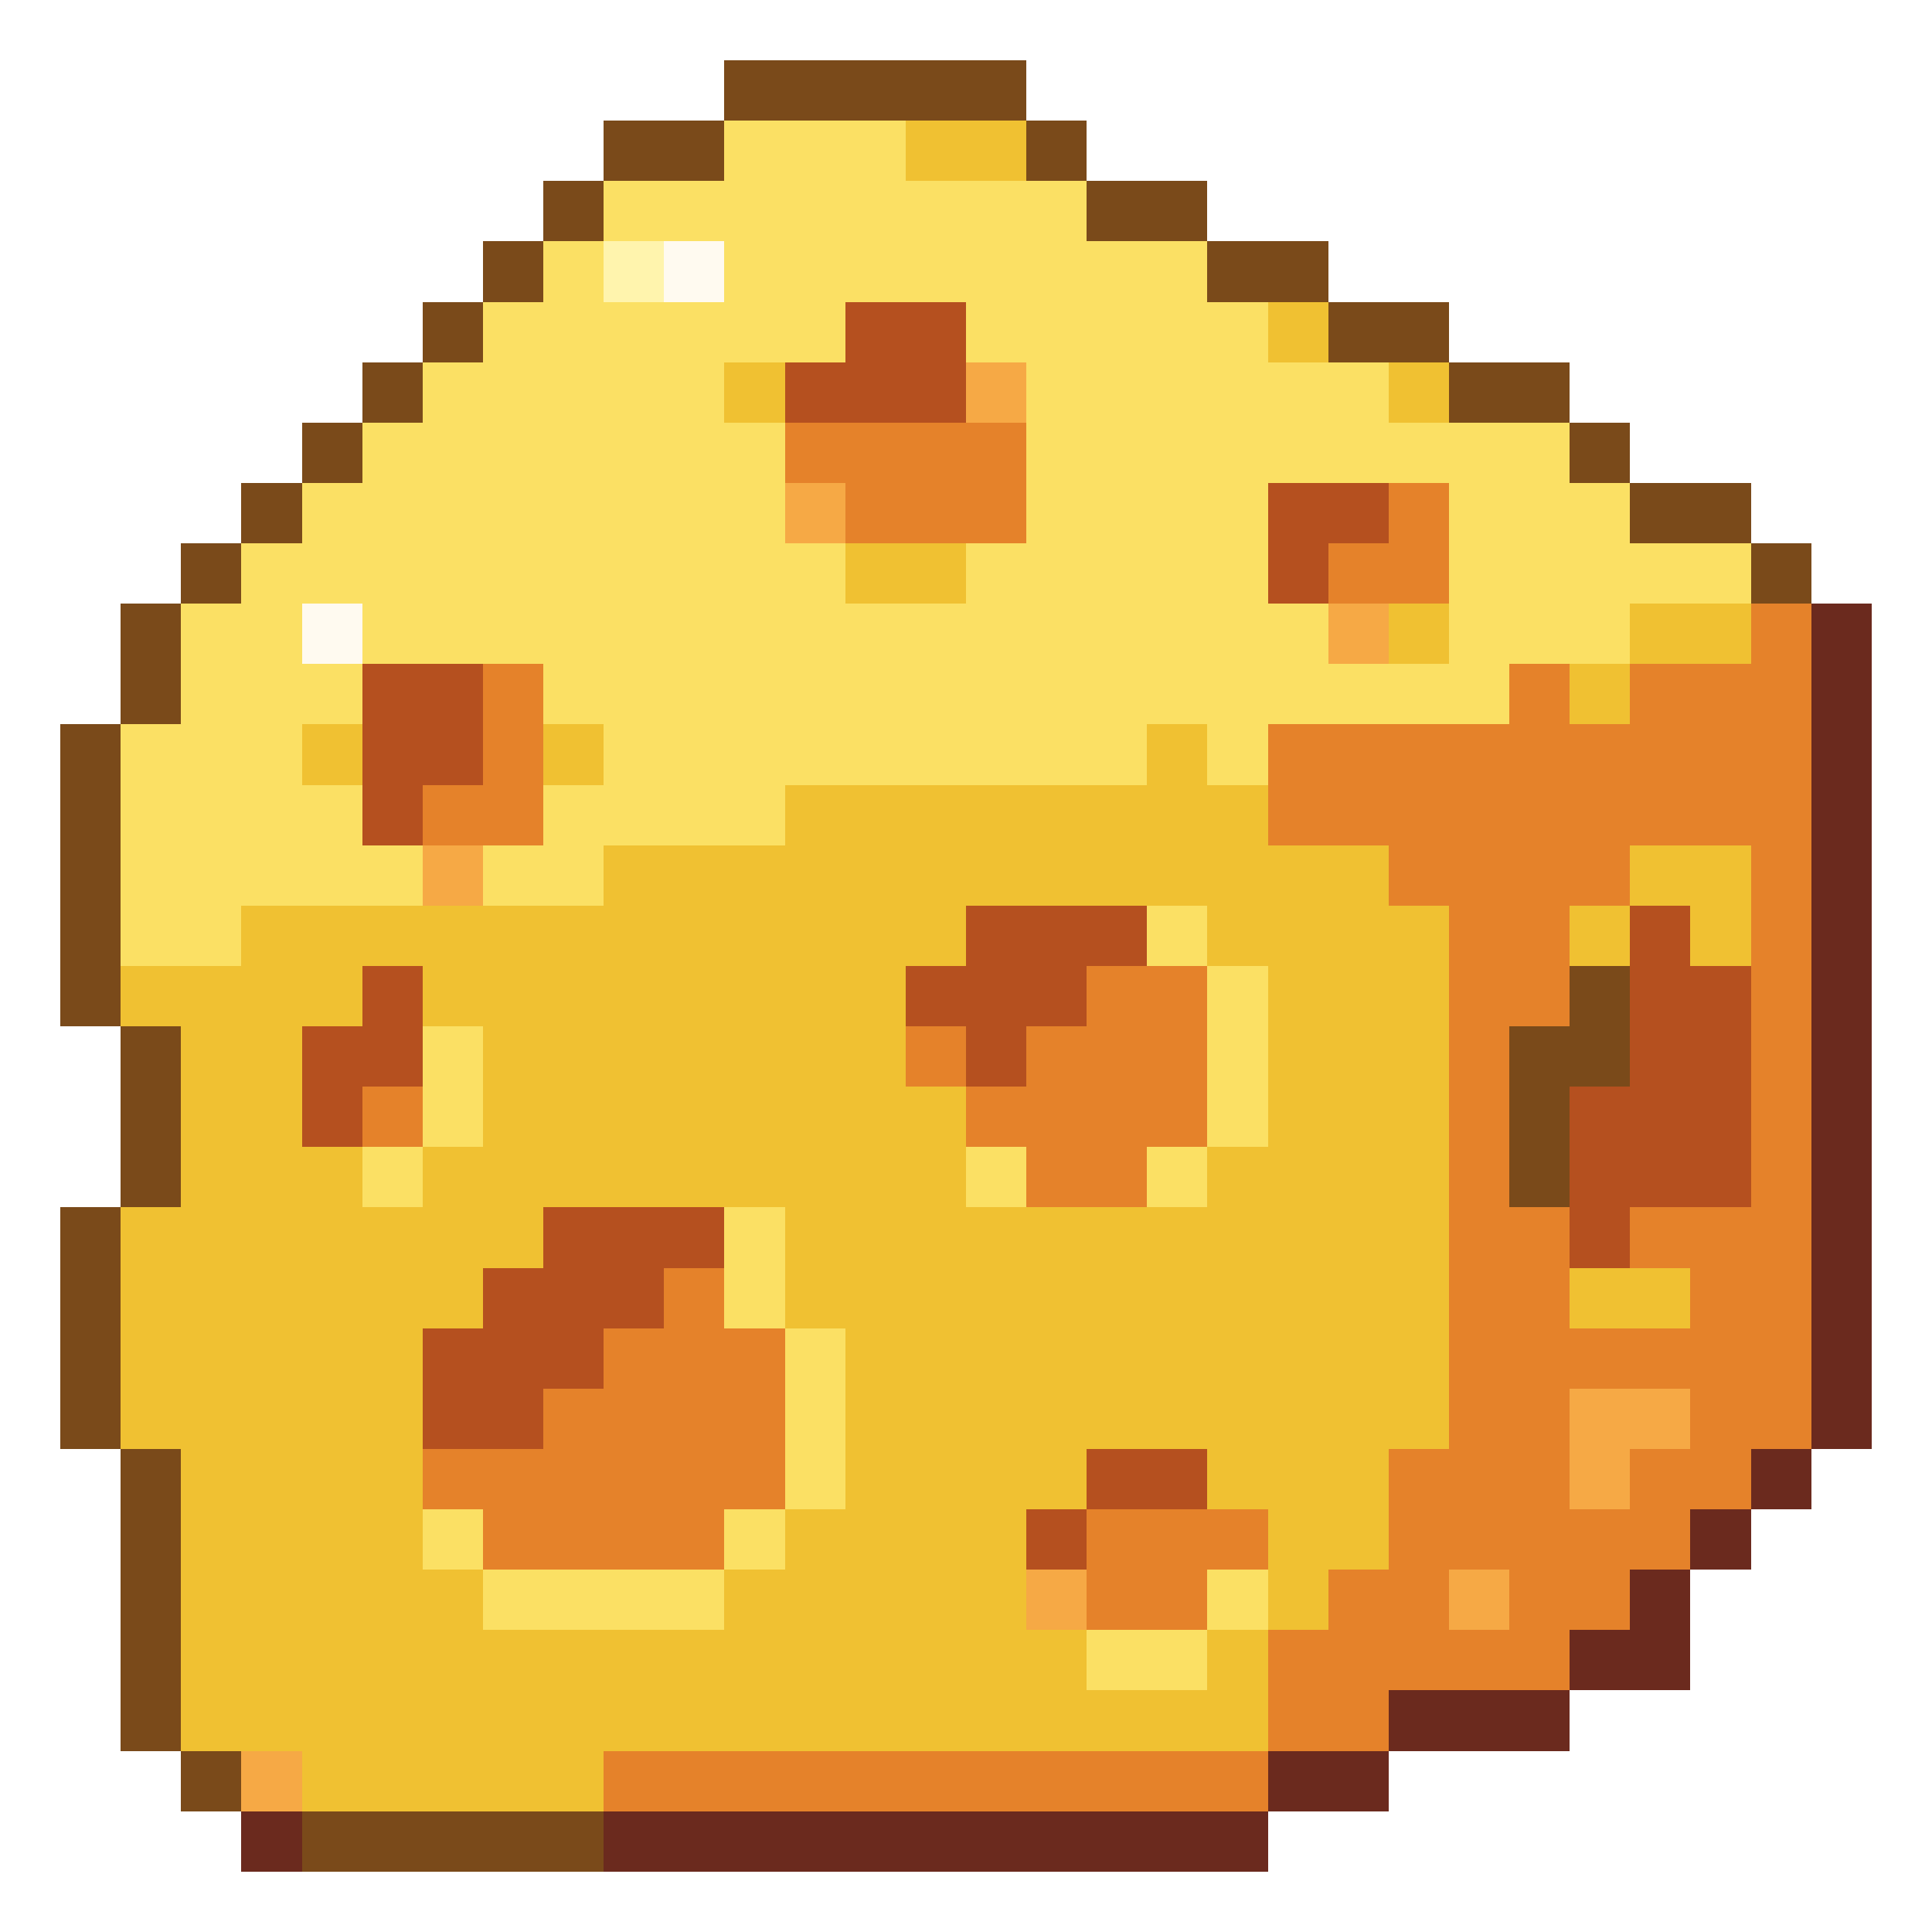
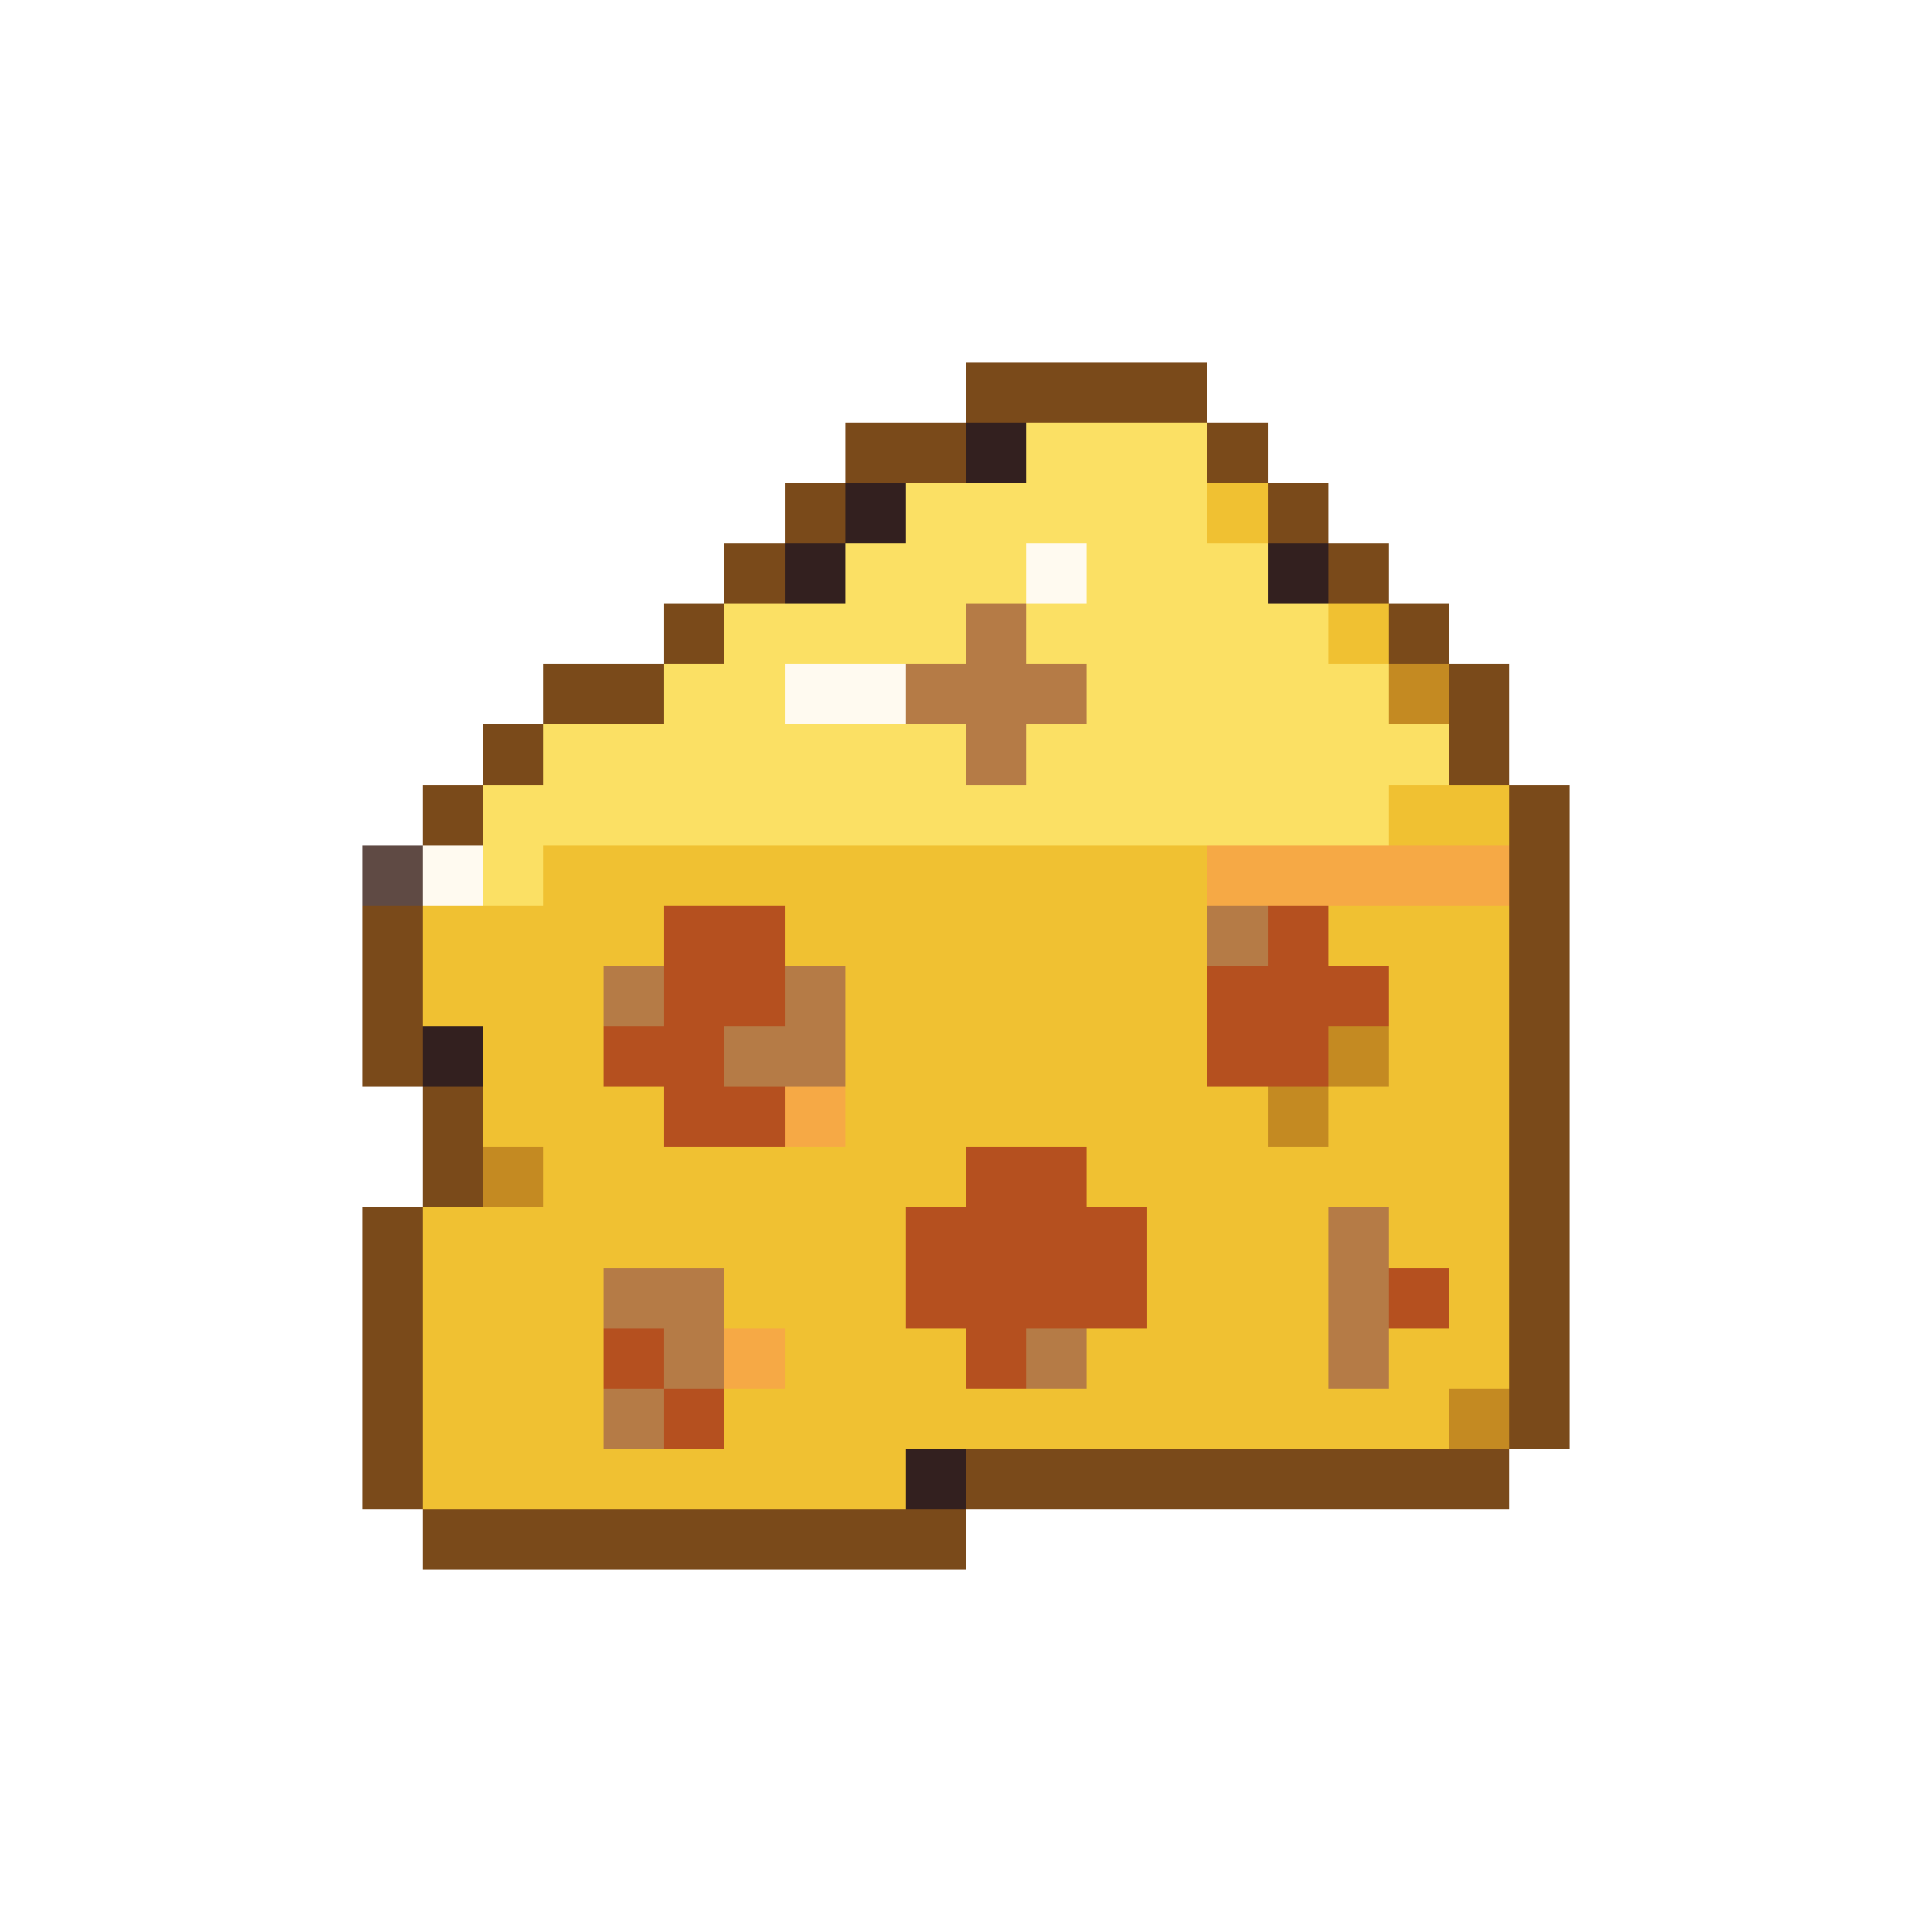
<svg xmlns="http://www.w3.org/2000/svg" width="32" height="32" viewBox="0 0 32 32" shape-rendering="crispEdges">
-   <rect x="12" y="1" width="5" height="1" fill="#7a4a1a" />
-   <rect x="10" y="2" width="2" height="1" fill="#7a4a1a" />
-   <rect x="12" y="2" width="3" height="1" fill="#fbe064" />
-   <rect x="15" y="2" width="2" height="1" fill="#f0c132" />
-   <rect x="17" y="2" width="1" height="1" fill="#7a4a1a" />
-   <rect x="9" y="3" width="1" height="1" fill="#7a4a1a" />
-   <rect x="10" y="3" width="8" height="1" fill="#fbe064" />
-   <rect x="18" y="3" width="2" height="1" fill="#7a4a1a" />
-   <rect x="8" y="4" width="1" height="1" fill="#7a4a1a" />
-   <rect x="9" y="4" width="1" height="1" fill="#fbe064" />
-   <rect x="10" y="4" width="1" height="1" fill="#fff4ad" />
-   <rect x="11" y="4" width="1" height="1" fill="#fffaf0" />
-   <rect x="12" y="4" width="8" height="1" fill="#fbe064" />
-   <rect x="20" y="4" width="2" height="1" fill="#7a4a1a" />
-   <rect x="7" y="5" width="1" height="1" fill="#7a4a1a" />
-   <rect x="8" y="5" width="6" height="1" fill="#fbe064" />
-   <rect x="14" y="5" width="2" height="1" fill="#b5501f" />
-   <rect x="16" y="5" width="5" height="1" fill="#fbe064" />
-   <rect x="21" y="5" width="1" height="1" fill="#f0c132" />
-   <rect x="22" y="5" width="2" height="1" fill="#7a4a1a" />
-   <rect x="6" y="6" width="1" height="1" fill="#7a4a1a" />
-   <rect x="7" y="6" width="5" height="1" fill="#fbe064" />
-   <rect x="12" y="6" width="1" height="1" fill="#f0c132" />
-   <rect x="13" y="6" width="3" height="1" fill="#b5501f" />
-   <rect x="16" y="6" width="1" height="1" fill="#f6a945" />
-   <rect x="17" y="6" width="6" height="1" fill="#fbe064" />
-   <rect x="23" y="6" width="1" height="1" fill="#f0c132" />
-   <rect x="24" y="6" width="2" height="1" fill="#7a4a1a" />
-   <rect x="5" y="7" width="1" height="1" fill="#7a4a1a" />
-   <rect x="6" y="7" width="7" height="1" fill="#fbe064" />
-   <rect x="13" y="7" width="4" height="1" fill="#e5822a" />
-   <rect x="17" y="7" width="9" height="1" fill="#fbe064" />
-   <rect x="26" y="7" width="1" height="1" fill="#7a4a1a" />
-   <rect x="4" y="8" width="1" height="1" fill="#7a4a1a" />
-   <rect x="5" y="8" width="8" height="1" fill="#fbe064" />
-   <rect x="13" y="8" width="1" height="1" fill="#f6a945" />
-   <rect x="14" y="8" width="3" height="1" fill="#e5822a" />
-   <rect x="17" y="8" width="4" height="1" fill="#fbe064" />
-   <rect x="21" y="8" width="2" height="1" fill="#b5501f" />
-   <rect x="23" y="8" width="1" height="1" fill="#e5822a" />
-   <rect x="24" y="8" width="3" height="1" fill="#fbe064" />
-   <rect x="27" y="8" width="2" height="1" fill="#7a4a1a" />
-   <rect x="3" y="9" width="1" height="1" fill="#7a4a1a" />
-   <rect x="4" y="9" width="10" height="1" fill="#fbe064" />
-   <rect x="14" y="9" width="2" height="1" fill="#f0c132" />
-   <rect x="16" y="9" width="5" height="1" fill="#fbe064" />
-   <rect x="21" y="9" width="1" height="1" fill="#b5501f" />
-   <rect x="22" y="9" width="2" height="1" fill="#e5822a" />
-   <rect x="24" y="9" width="5" height="1" fill="#fbe064" />
-   <rect x="29" y="9" width="1" height="1" fill="#7a4a1a" />
-   <rect x="2" y="10" width="1" height="1" fill="#7a4a1a" />
-   <rect x="3" y="10" width="2" height="1" fill="#fbe064" />
-   <rect x="5" y="10" width="1" height="1" fill="#fffaf0" />
-   <rect x="6" y="10" width="16" height="1" fill="#fbe064" />
-   <rect x="22" y="10" width="1" height="1" fill="#f6a945" />
-   <rect x="23" y="10" width="1" height="1" fill="#f0c132" />
-   <rect x="24" y="10" width="3" height="1" fill="#fbe064" />
-   <rect x="27" y="10" width="2" height="1" fill="#f0c132" />
-   <rect x="29" y="10" width="1" height="1" fill="#e5822a" />
-   <rect x="30" y="10" width="1" height="1" fill="#6b2a1e" />
-   <rect x="2" y="11" width="1" height="1" fill="#7a4a1a" />
-   <rect x="3" y="11" width="3" height="1" fill="#fbe064" />
-   <rect x="6" y="11" width="2" height="1" fill="#b5501f" />
-   <rect x="8" y="11" width="1" height="1" fill="#e5822a" />
-   <rect x="9" y="11" width="16" height="1" fill="#fbe064" />
-   <rect x="25" y="11" width="1" height="1" fill="#e5822a" />
-   <rect x="26" y="11" width="1" height="1" fill="#f0c132" />
-   <rect x="27" y="11" width="3" height="1" fill="#e5822a" />
-   <rect x="30" y="11" width="1" height="1" fill="#6b2a1e" />
-   <rect x="1" y="12" width="1" height="1" fill="#7a4a1a" />
-   <rect x="2" y="12" width="3" height="1" fill="#fbe064" />
-   <rect x="5" y="12" width="1" height="1" fill="#f0c132" />
-   <rect x="6" y="12" width="2" height="1" fill="#b5501f" />
-   <rect x="8" y="12" width="1" height="1" fill="#e5822a" />
-   <rect x="9" y="12" width="1" height="1" fill="#f0c132" />
-   <rect x="10" y="12" width="9" height="1" fill="#fbe064" />
-   <rect x="19" y="12" width="1" height="1" fill="#f0c132" />
-   <rect x="20" y="12" width="1" height="1" fill="#fbe064" />
-   <rect x="21" y="12" width="9" height="1" fill="#e5822a" />
-   <rect x="30" y="12" width="1" height="1" fill="#6b2a1e" />
-   <rect x="1" y="13" width="1" height="1" fill="#7a4a1a" />
-   <rect x="2" y="13" width="4" height="1" fill="#fbe064" />
-   <rect x="6" y="13" width="1" height="1" fill="#b5501f" />
-   <rect x="7" y="13" width="2" height="1" fill="#e5822a" />
-   <rect x="9" y="13" width="4" height="1" fill="#fbe064" />
-   <rect x="13" y="13" width="8" height="1" fill="#f0c132" />
-   <rect x="21" y="13" width="9" height="1" fill="#e5822a" />
-   <rect x="30" y="13" width="1" height="1" fill="#6b2a1e" />
-   <rect x="1" y="14" width="1" height="1" fill="#7a4a1a" />
-   <rect x="2" y="14" width="5" height="1" fill="#fbe064" />
-   <rect x="7" y="14" width="1" height="1" fill="#f6a945" />
-   <rect x="8" y="14" width="2" height="1" fill="#fbe064" />
-   <rect x="10" y="14" width="13" height="1" fill="#f0c132" />
-   <rect x="23" y="14" width="4" height="1" fill="#e5822a" />
-   <rect x="27" y="14" width="2" height="1" fill="#f0c132" />
-   <rect x="29" y="14" width="1" height="1" fill="#e5822a" />
-   <rect x="30" y="14" width="1" height="1" fill="#6b2a1e" />
-   <rect x="1" y="15" width="1" height="1" fill="#7a4a1a" />
-   <rect x="2" y="15" width="2" height="1" fill="#fbe064" />
-   <rect x="4" y="15" width="12" height="1" fill="#f0c132" />
-   <rect x="16" y="15" width="3" height="1" fill="#b5501f" />
-   <rect x="19" y="15" width="1" height="1" fill="#fbe064" />
-   <rect x="20" y="15" width="4" height="1" fill="#f0c132" />
-   <rect x="24" y="15" width="2" height="1" fill="#e5822a" />
-   <rect x="26" y="15" width="1" height="1" fill="#f0c132" />
-   <rect x="27" y="15" width="1" height="1" fill="#b5501f" />
-   <rect x="28" y="15" width="1" height="1" fill="#f0c132" />
-   <rect x="29" y="15" width="1" height="1" fill="#e5822a" />
-   <rect x="30" y="15" width="1" height="1" fill="#6b2a1e" />
-   <rect x="1" y="16" width="1" height="1" fill="#7a4a1a" />
-   <rect x="2" y="16" width="4" height="1" fill="#f0c132" />
-   <rect x="6" y="16" width="1" height="1" fill="#b5501f" />
-   <rect x="7" y="16" width="8" height="1" fill="#f0c132" />
-   <rect x="15" y="16" width="3" height="1" fill="#b5501f" />
-   <rect x="18" y="16" width="2" height="1" fill="#e5822a" />
-   <rect x="20" y="16" width="1" height="1" fill="#fbe064" />
-   <rect x="21" y="16" width="3" height="1" fill="#f0c132" />
-   <rect x="24" y="16" width="2" height="1" fill="#e5822a" />
-   <rect x="26" y="16" width="1" height="1" fill="#7a4a1a" />
-   <rect x="27" y="16" width="2" height="1" fill="#b5501f" />
-   <rect x="29" y="16" width="1" height="1" fill="#e5822a" />
-   <rect x="30" y="16" width="1" height="1" fill="#6b2a1e" />
-   <rect x="2" y="17" width="1" height="1" fill="#7a4a1a" />
-   <rect x="3" y="17" width="2" height="1" fill="#f0c132" />
-   <rect x="5" y="17" width="2" height="1" fill="#b5501f" />
-   <rect x="7" y="17" width="1" height="1" fill="#fbe064" />
-   <rect x="8" y="17" width="7" height="1" fill="#f0c132" />
-   <rect x="15" y="17" width="1" height="1" fill="#e5822a" />
-   <rect x="16" y="17" width="1" height="1" fill="#b5501f" />
-   <rect x="17" y="17" width="3" height="1" fill="#e5822a" />
-   <rect x="20" y="17" width="1" height="1" fill="#fbe064" />
-   <rect x="21" y="17" width="3" height="1" fill="#f0c132" />
-   <rect x="24" y="17" width="1" height="1" fill="#e5822a" />
-   <rect x="25" y="17" width="2" height="1" fill="#7a4a1a" />
-   <rect x="27" y="17" width="2" height="1" fill="#b5501f" />
-   <rect x="29" y="17" width="1" height="1" fill="#e5822a" />
-   <rect x="30" y="17" width="1" height="1" fill="#6b2a1e" />
-   <rect x="2" y="18" width="1" height="1" fill="#7a4a1a" />
-   <rect x="3" y="18" width="2" height="1" fill="#f0c132" />
-   <rect x="5" y="18" width="1" height="1" fill="#b5501f" />
-   <rect x="6" y="18" width="1" height="1" fill="#e5822a" />
-   <rect x="7" y="18" width="1" height="1" fill="#fbe064" />
-   <rect x="8" y="18" width="8" height="1" fill="#f0c132" />
-   <rect x="16" y="18" width="4" height="1" fill="#e5822a" />
-   <rect x="20" y="18" width="1" height="1" fill="#fbe064" />
-   <rect x="21" y="18" width="3" height="1" fill="#f0c132" />
-   <rect x="24" y="18" width="1" height="1" fill="#e5822a" />
+   <rect x="16" y="6" width="4" height="1" fill="#7a4a1a" />
+   <rect x="14" y="7" width="2" height="1" fill="#7a4a1a" />
+   <rect x="16" y="7" width="1" height="1" fill="#33201f" />
+   <rect x="17" y="7" width="3" height="1" fill="#fbe064" />
+   <rect x="20" y="7" width="1" height="1" fill="#7a4a1a" />
+   <rect x="13" y="8" width="1" height="1" fill="#7a4a1a" />
+   <rect x="14" y="8" width="1" height="1" fill="#33201f" />
+   <rect x="15" y="8" width="5" height="1" fill="#fbe064" />
+   <rect x="20" y="8" width="1" height="1" fill="#f0c132" />
+   <rect x="21" y="8" width="1" height="1" fill="#7a4a1a" />
+   <rect x="12" y="9" width="1" height="1" fill="#7a4a1a" />
+   <rect x="13" y="9" width="1" height="1" fill="#33201f" />
+   <rect x="14" y="9" width="3" height="1" fill="#fbe064" />
+   <rect x="17" y="9" width="1" height="1" fill="#fffaf0" />
+   <rect x="18" y="9" width="3" height="1" fill="#fbe064" />
+   <rect x="21" y="9" width="1" height="1" fill="#33201f" />
+   <rect x="22" y="9" width="1" height="1" fill="#7a4a1a" />
+   <rect x="11" y="10" width="1" height="1" fill="#7a4a1a" />
+   <rect x="12" y="10" width="4" height="1" fill="#fbe064" />
+   <rect x="16" y="10" width="1" height="1" fill="#b57b46" />
+   <rect x="17" y="10" width="5" height="1" fill="#fbe064" />
+   <rect x="22" y="10" width="1" height="1" fill="#f0c132" />
+   <rect x="23" y="10" width="1" height="1" fill="#7a4a1a" />
+   <rect x="9" y="11" width="2" height="1" fill="#7a4a1a" />
+   <rect x="11" y="11" width="2" height="1" fill="#fbe064" />
+   <rect x="13" y="11" width="2" height="1" fill="#fffaf0" />
+   <rect x="15" y="11" width="3" height="1" fill="#b57b46" />
+   <rect x="18" y="11" width="5" height="1" fill="#fbe064" />
+   <rect x="23" y="11" width="1" height="1" fill="#c48a22" />
+   <rect x="24" y="11" width="1" height="1" fill="#7a4a1a" />
+   <rect x="8" y="12" width="1" height="1" fill="#7a4a1a" />
+   <rect x="9" y="12" width="7" height="1" fill="#fbe064" />
+   <rect x="16" y="12" width="1" height="1" fill="#b57b46" />
+   <rect x="17" y="12" width="7" height="1" fill="#fbe064" />
+   <rect x="24" y="12" width="1" height="1" fill="#7a4a1a" />
+   <rect x="7" y="13" width="1" height="1" fill="#7a4a1a" />
+   <rect x="8" y="13" width="15" height="1" fill="#fbe064" />
+   <rect x="23" y="13" width="2" height="1" fill="#f0c132" />
+   <rect x="25" y="13" width="1" height="1" fill="#7a4a1a" />
+   <rect x="6" y="14" width="1" height="1" fill="#5f4a44" />
+   <rect x="7" y="14" width="1" height="1" fill="#fffaf0" />
+   <rect x="8" y="14" width="1" height="1" fill="#fbe064" />
+   <rect x="9" y="14" width="11" height="1" fill="#f0c132" />
+   <rect x="20" y="14" width="5" height="1" fill="#f6a945" />
+   <rect x="25" y="14" width="1" height="1" fill="#7a4a1a" />
+   <rect x="6" y="15" width="1" height="1" fill="#7a4a1a" />
+   <rect x="7" y="15" width="4" height="1" fill="#f0c132" />
+   <rect x="11" y="15" width="2" height="1" fill="#b5501f" />
+   <rect x="13" y="15" width="7" height="1" fill="#f0c132" />
+   <rect x="20" y="15" width="1" height="1" fill="#b57b46" />
+   <rect x="21" y="15" width="1" height="1" fill="#b5501f" />
+   <rect x="22" y="15" width="3" height="1" fill="#f0c132" />
+   <rect x="25" y="15" width="1" height="1" fill="#7a4a1a" />
+   <rect x="6" y="16" width="1" height="1" fill="#7a4a1a" />
+   <rect x="7" y="16" width="3" height="1" fill="#f0c132" />
+   <rect x="10" y="16" width="1" height="1" fill="#b57b46" />
+   <rect x="11" y="16" width="2" height="1" fill="#b5501f" />
+   <rect x="13" y="16" width="1" height="1" fill="#b57b46" />
+   <rect x="14" y="16" width="6" height="1" fill="#f0c132" />
+   <rect x="20" y="16" width="3" height="1" fill="#b5501f" />
+   <rect x="23" y="16" width="2" height="1" fill="#f0c132" />
+   <rect x="25" y="16" width="1" height="1" fill="#7a4a1a" />
+   <rect x="6" y="17" width="1" height="1" fill="#7a4a1a" />
+   <rect x="7" y="17" width="1" height="1" fill="#33201f" />
+   <rect x="8" y="17" width="2" height="1" fill="#f0c132" />
+   <rect x="10" y="17" width="2" height="1" fill="#b5501f" />
+   <rect x="12" y="17" width="2" height="1" fill="#b57b46" />
+   <rect x="14" y="17" width="6" height="1" fill="#f0c132" />
+   <rect x="20" y="17" width="2" height="1" fill="#b5501f" />
+   <rect x="22" y="17" width="1" height="1" fill="#c48a22" />
+   <rect x="23" y="17" width="2" height="1" fill="#f0c132" />
+   <rect x="25" y="17" width="1" height="1" fill="#7a4a1a" />
+   <rect x="7" y="18" width="1" height="1" fill="#7a4a1a" />
+   <rect x="8" y="18" width="3" height="1" fill="#f0c132" />
+   <rect x="11" y="18" width="2" height="1" fill="#b5501f" />
+   <rect x="13" y="18" width="1" height="1" fill="#f6a945" />
+   <rect x="14" y="18" width="7" height="1" fill="#f0c132" />
+   <rect x="21" y="18" width="1" height="1" fill="#c48a22" />
+   <rect x="22" y="18" width="3" height="1" fill="#f0c132" />
  <rect x="25" y="18" width="1" height="1" fill="#7a4a1a" />
-   <rect x="26" y="18" width="3" height="1" fill="#b5501f" />
-   <rect x="29" y="18" width="1" height="1" fill="#e5822a" />
-   <rect x="30" y="18" width="1" height="1" fill="#6b2a1e" />
-   <rect x="2" y="19" width="1" height="1" fill="#7a4a1a" />
-   <rect x="3" y="19" width="3" height="1" fill="#f0c132" />
-   <rect x="6" y="19" width="1" height="1" fill="#fbe064" />
-   <rect x="7" y="19" width="9" height="1" fill="#f0c132" />
-   <rect x="16" y="19" width="1" height="1" fill="#fbe064" />
-   <rect x="17" y="19" width="2" height="1" fill="#e5822a" />
-   <rect x="19" y="19" width="1" height="1" fill="#fbe064" />
-   <rect x="20" y="19" width="4" height="1" fill="#f0c132" />
-   <rect x="24" y="19" width="1" height="1" fill="#e5822a" />
+   <rect x="7" y="19" width="1" height="1" fill="#7a4a1a" />
+   <rect x="8" y="19" width="1" height="1" fill="#c48a22" />
+   <rect x="9" y="19" width="7" height="1" fill="#f0c132" />
+   <rect x="16" y="19" width="2" height="1" fill="#b5501f" />
+   <rect x="18" y="19" width="7" height="1" fill="#f0c132" />
  <rect x="25" y="19" width="1" height="1" fill="#7a4a1a" />
-   <rect x="26" y="19" width="3" height="1" fill="#b5501f" />
-   <rect x="29" y="19" width="1" height="1" fill="#e5822a" />
-   <rect x="30" y="19" width="1" height="1" fill="#6b2a1e" />
-   <rect x="1" y="20" width="1" height="1" fill="#7a4a1a" />
-   <rect x="2" y="20" width="7" height="1" fill="#f0c132" />
-   <rect x="9" y="20" width="3" height="1" fill="#b5501f" />
-   <rect x="12" y="20" width="1" height="1" fill="#fbe064" />
-   <rect x="13" y="20" width="11" height="1" fill="#f0c132" />
-   <rect x="24" y="20" width="2" height="1" fill="#e5822a" />
-   <rect x="26" y="20" width="1" height="1" fill="#b5501f" />
-   <rect x="27" y="20" width="3" height="1" fill="#e5822a" />
-   <rect x="30" y="20" width="1" height="1" fill="#6b2a1e" />
-   <rect x="1" y="21" width="1" height="1" fill="#7a4a1a" />
-   <rect x="2" y="21" width="6" height="1" fill="#f0c132" />
-   <rect x="8" y="21" width="3" height="1" fill="#b5501f" />
-   <rect x="11" y="21" width="1" height="1" fill="#e5822a" />
-   <rect x="12" y="21" width="1" height="1" fill="#fbe064" />
-   <rect x="13" y="21" width="11" height="1" fill="#f0c132" />
-   <rect x="24" y="21" width="2" height="1" fill="#e5822a" />
-   <rect x="26" y="21" width="2" height="1" fill="#f0c132" />
-   <rect x="28" y="21" width="2" height="1" fill="#e5822a" />
-   <rect x="30" y="21" width="1" height="1" fill="#6b2a1e" />
-   <rect x="1" y="22" width="1" height="1" fill="#7a4a1a" />
-   <rect x="2" y="22" width="5" height="1" fill="#f0c132" />
-   <rect x="7" y="22" width="3" height="1" fill="#b5501f" />
-   <rect x="10" y="22" width="3" height="1" fill="#e5822a" />
-   <rect x="13" y="22" width="1" height="1" fill="#fbe064" />
-   <rect x="14" y="22" width="10" height="1" fill="#f0c132" />
-   <rect x="24" y="22" width="6" height="1" fill="#e5822a" />
-   <rect x="30" y="22" width="1" height="1" fill="#6b2a1e" />
-   <rect x="1" y="23" width="1" height="1" fill="#7a4a1a" />
-   <rect x="2" y="23" width="5" height="1" fill="#f0c132" />
-   <rect x="7" y="23" width="2" height="1" fill="#b5501f" />
-   <rect x="9" y="23" width="4" height="1" fill="#e5822a" />
-   <rect x="13" y="23" width="1" height="1" fill="#fbe064" />
-   <rect x="14" y="23" width="10" height="1" fill="#f0c132" />
-   <rect x="24" y="23" width="2" height="1" fill="#e5822a" />
-   <rect x="26" y="23" width="2" height="1" fill="#f6a945" />
-   <rect x="28" y="23" width="2" height="1" fill="#e5822a" />
-   <rect x="30" y="23" width="1" height="1" fill="#6b2a1e" />
-   <rect x="2" y="24" width="1" height="1" fill="#7a4a1a" />
-   <rect x="3" y="24" width="4" height="1" fill="#f0c132" />
-   <rect x="7" y="24" width="6" height="1" fill="#e5822a" />
-   <rect x="13" y="24" width="1" height="1" fill="#fbe064" />
-   <rect x="14" y="24" width="4" height="1" fill="#f0c132" />
-   <rect x="18" y="24" width="2" height="1" fill="#b5501f" />
-   <rect x="20" y="24" width="3" height="1" fill="#f0c132" />
-   <rect x="23" y="24" width="3" height="1" fill="#e5822a" />
-   <rect x="26" y="24" width="1" height="1" fill="#f6a945" />
-   <rect x="27" y="24" width="2" height="1" fill="#e5822a" />
-   <rect x="29" y="24" width="1" height="1" fill="#6b2a1e" />
-   <rect x="2" y="25" width="1" height="1" fill="#7a4a1a" />
-   <rect x="3" y="25" width="4" height="1" fill="#f0c132" />
-   <rect x="7" y="25" width="1" height="1" fill="#fbe064" />
-   <rect x="8" y="25" width="4" height="1" fill="#e5822a" />
-   <rect x="12" y="25" width="1" height="1" fill="#fbe064" />
-   <rect x="13" y="25" width="4" height="1" fill="#f0c132" />
-   <rect x="17" y="25" width="1" height="1" fill="#b5501f" />
-   <rect x="18" y="25" width="3" height="1" fill="#e5822a" />
-   <rect x="21" y="25" width="2" height="1" fill="#f0c132" />
-   <rect x="23" y="25" width="5" height="1" fill="#e5822a" />
-   <rect x="28" y="25" width="1" height="1" fill="#6b2a1e" />
-   <rect x="2" y="26" width="1" height="1" fill="#7a4a1a" />
-   <rect x="3" y="26" width="5" height="1" fill="#f0c132" />
-   <rect x="8" y="26" width="4" height="1" fill="#fbe064" />
-   <rect x="12" y="26" width="5" height="1" fill="#f0c132" />
-   <rect x="17" y="26" width="1" height="1" fill="#f6a945" />
-   <rect x="18" y="26" width="2" height="1" fill="#e5822a" />
-   <rect x="20" y="26" width="1" height="1" fill="#fbe064" />
-   <rect x="21" y="26" width="1" height="1" fill="#f0c132" />
-   <rect x="22" y="26" width="2" height="1" fill="#e5822a" />
-   <rect x="24" y="26" width="1" height="1" fill="#f6a945" />
-   <rect x="25" y="26" width="2" height="1" fill="#e5822a" />
-   <rect x="27" y="26" width="1" height="1" fill="#6b2a1e" />
-   <rect x="2" y="27" width="1" height="1" fill="#7a4a1a" />
-   <rect x="3" y="27" width="15" height="1" fill="#f0c132" />
-   <rect x="18" y="27" width="2" height="1" fill="#fbe064" />
-   <rect x="20" y="27" width="1" height="1" fill="#f0c132" />
-   <rect x="21" y="27" width="5" height="1" fill="#e5822a" />
-   <rect x="26" y="27" width="2" height="1" fill="#6b2a1e" />
-   <rect x="2" y="28" width="1" height="1" fill="#7a4a1a" />
-   <rect x="3" y="28" width="18" height="1" fill="#f0c132" />
-   <rect x="21" y="28" width="2" height="1" fill="#e5822a" />
-   <rect x="23" y="28" width="3" height="1" fill="#6b2a1e" />
-   <rect x="3" y="29" width="1" height="1" fill="#7a4a1a" />
-   <rect x="4" y="29" width="1" height="1" fill="#f6a945" />
-   <rect x="5" y="29" width="5" height="1" fill="#f0c132" />
-   <rect x="10" y="29" width="11" height="1" fill="#e5822a" />
-   <rect x="21" y="29" width="2" height="1" fill="#6b2a1e" />
-   <rect x="4" y="30" width="1" height="1" fill="#6b2a1e" />
-   <rect x="5" y="30" width="5" height="1" fill="#7a4a1a" />
-   <rect x="10" y="30" width="11" height="1" fill="#6b2a1e" />
+   <rect x="6" y="20" width="1" height="1" fill="#7a4a1a" />
+   <rect x="7" y="20" width="8" height="1" fill="#f0c132" />
+   <rect x="15" y="20" width="4" height="1" fill="#b5501f" />
+   <rect x="19" y="20" width="3" height="1" fill="#f0c132" />
+   <rect x="22" y="20" width="1" height="1" fill="#b57b46" />
+   <rect x="23" y="20" width="2" height="1" fill="#f0c132" />
+   <rect x="25" y="20" width="1" height="1" fill="#7a4a1a" />
+   <rect x="6" y="21" width="1" height="1" fill="#7a4a1a" />
+   <rect x="7" y="21" width="3" height="1" fill="#f0c132" />
+   <rect x="10" y="21" width="2" height="1" fill="#b57b46" />
+   <rect x="12" y="21" width="3" height="1" fill="#f0c132" />
+   <rect x="15" y="21" width="4" height="1" fill="#b5501f" />
+   <rect x="19" y="21" width="3" height="1" fill="#f0c132" />
+   <rect x="22" y="21" width="1" height="1" fill="#b57b46" />
+   <rect x="23" y="21" width="1" height="1" fill="#b5501f" />
+   <rect x="24" y="21" width="1" height="1" fill="#f0c132" />
+   <rect x="25" y="21" width="1" height="1" fill="#7a4a1a" />
+   <rect x="6" y="22" width="1" height="1" fill="#7a4a1a" />
+   <rect x="7" y="22" width="3" height="1" fill="#f0c132" />
+   <rect x="10" y="22" width="1" height="1" fill="#b5501f" />
+   <rect x="11" y="22" width="1" height="1" fill="#b57b46" />
+   <rect x="12" y="22" width="1" height="1" fill="#f6a945" />
+   <rect x="13" y="22" width="3" height="1" fill="#f0c132" />
+   <rect x="16" y="22" width="1" height="1" fill="#b5501f" />
+   <rect x="17" y="22" width="1" height="1" fill="#b57b46" />
+   <rect x="18" y="22" width="4" height="1" fill="#f0c132" />
+   <rect x="22" y="22" width="1" height="1" fill="#b57b46" />
+   <rect x="23" y="22" width="2" height="1" fill="#f0c132" />
+   <rect x="25" y="22" width="1" height="1" fill="#7a4a1a" />
+   <rect x="6" y="23" width="1" height="1" fill="#7a4a1a" />
+   <rect x="7" y="23" width="3" height="1" fill="#f0c132" />
+   <rect x="10" y="23" width="1" height="1" fill="#b57b46" />
+   <rect x="11" y="23" width="1" height="1" fill="#b5501f" />
+   <rect x="12" y="23" width="12" height="1" fill="#f0c132" />
+   <rect x="24" y="23" width="1" height="1" fill="#c48a22" />
+   <rect x="25" y="23" width="1" height="1" fill="#7a4a1a" />
+   <rect x="6" y="24" width="1" height="1" fill="#7a4a1a" />
+   <rect x="7" y="24" width="8" height="1" fill="#f0c132" />
+   <rect x="15" y="24" width="1" height="1" fill="#33201f" />
+   <rect x="16" y="24" width="9" height="1" fill="#7a4a1a" />
+   <rect x="7" y="25" width="9" height="1" fill="#7a4a1a" />
</svg>
